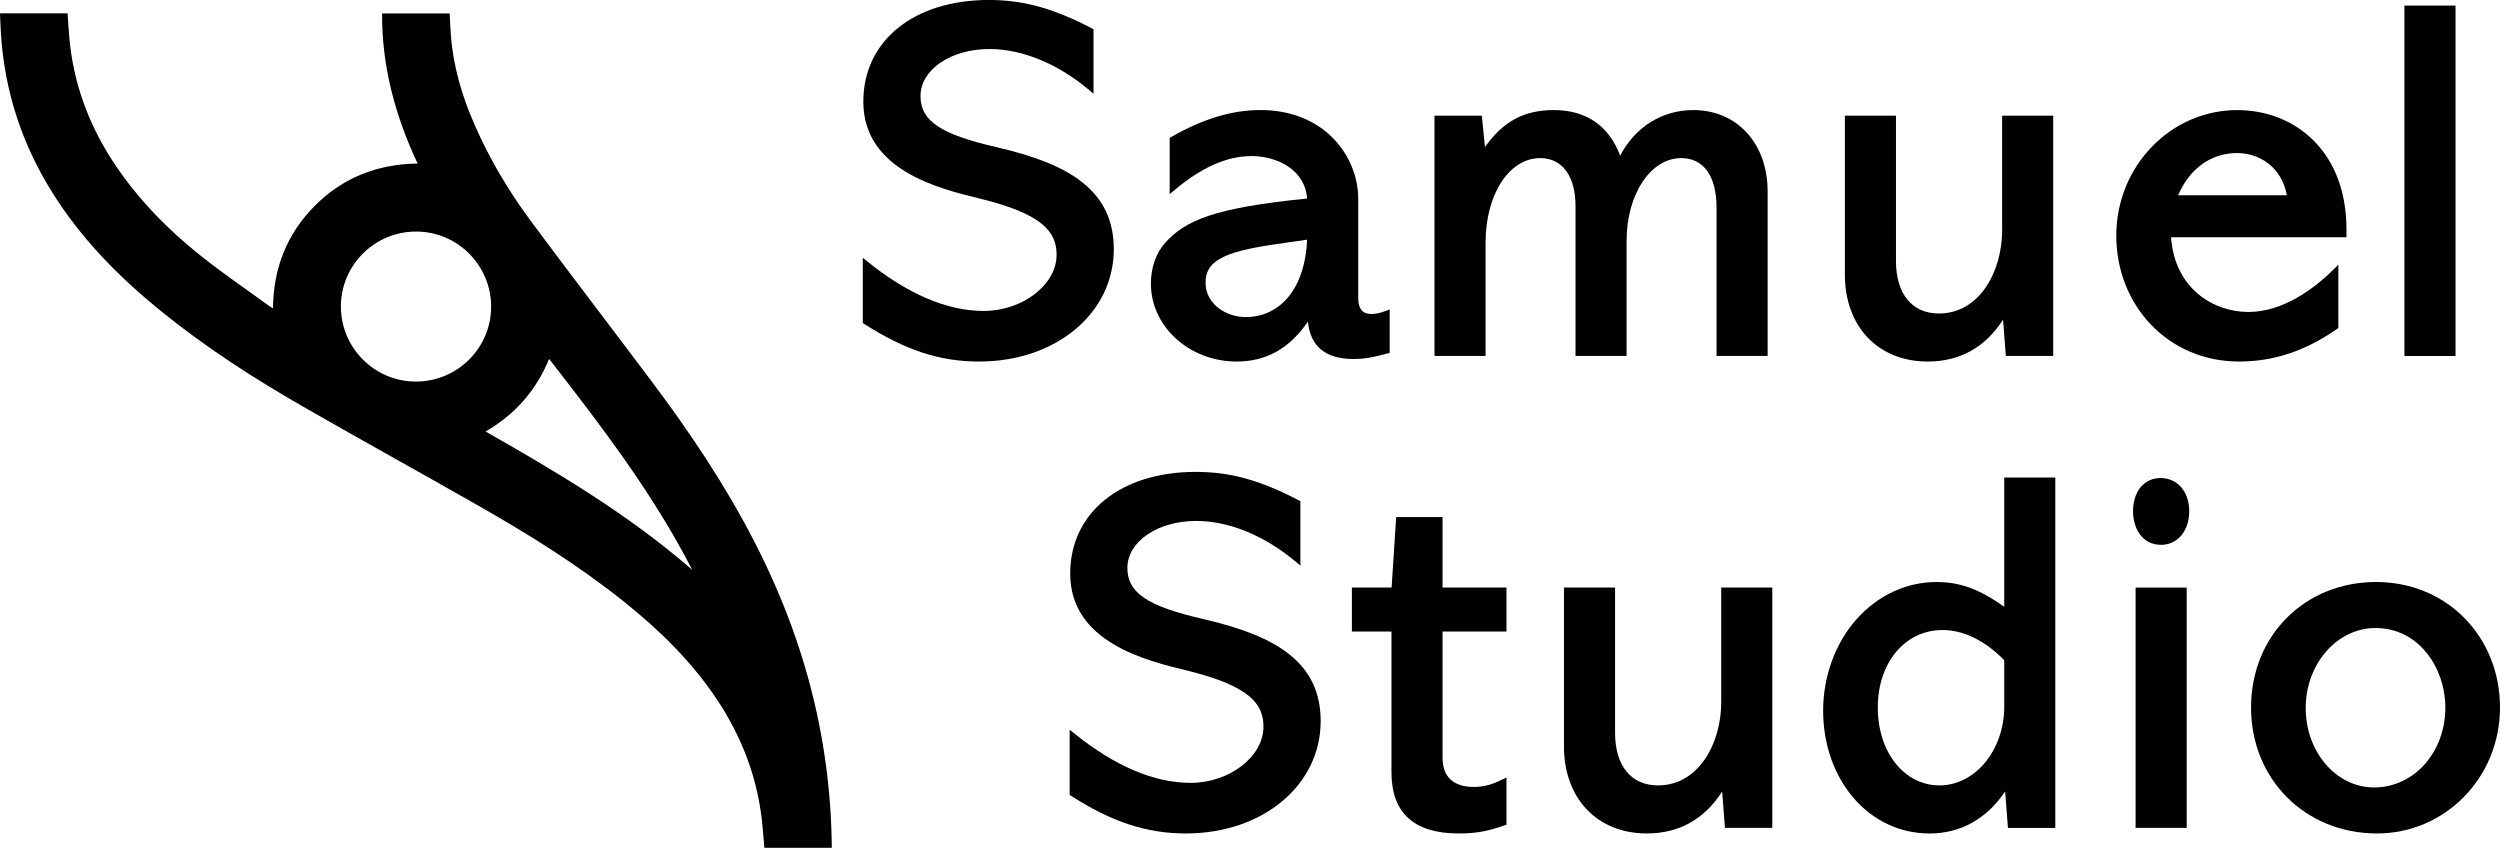
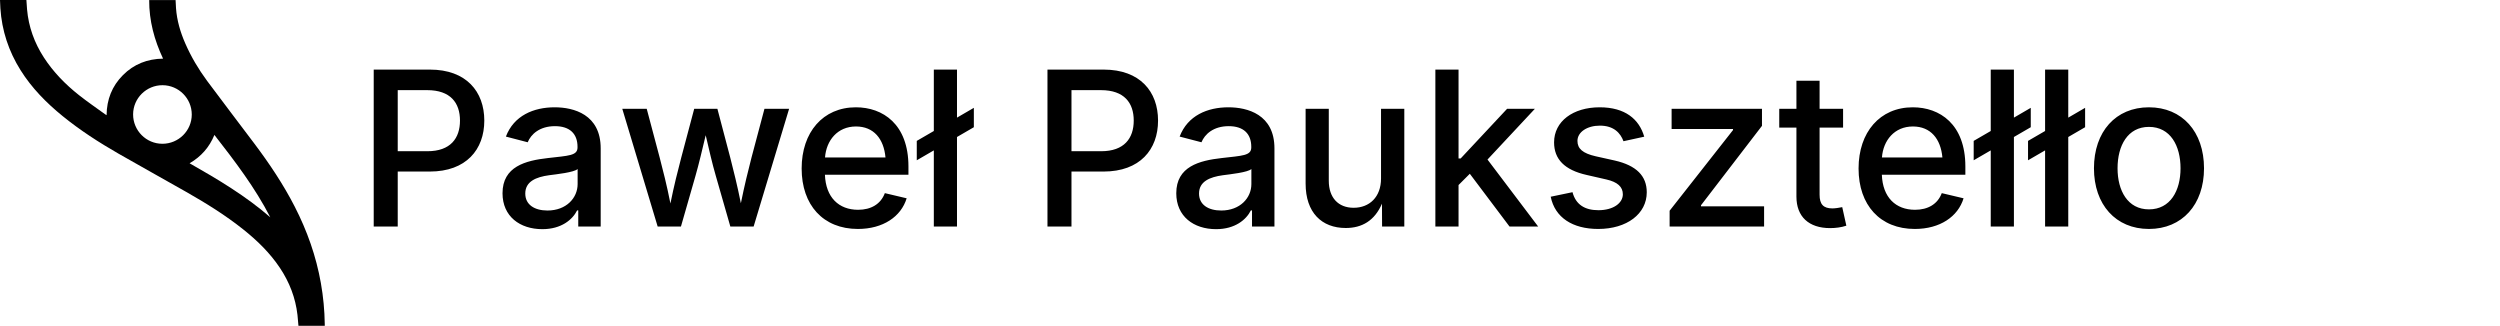
- <svg xmlns="http://www.w3.org/2000/svg" id="Warstwa_2" viewBox="0 0 1131.36 383.69">
+ <svg xmlns="http://www.w3.org/2000/svg" id="Warstwa_2" version="1.1" viewBox="0 0 2897.52 377.66">
+   <defs>
+     <style>
+       .st0 {
+         font-family: Inter-Medium, Inter;
+         font-size: 250px;
+         font-weight: 500;
+       }
+     </style>
+   </defs>
  <g id="Warstwa_1-2">
-     <path d="M443.1,163.62c-17.86,0-33.47-5.13-52.19-17.15l-.46-.3v-29.5l1.63,1.32c18.62,15.09,36.48,22.73,53.09,22.73,17.57,0,32.98-11.87,32.98-25.4,0-10.16-5.88-18.37-34.59-25.43-18.48-4.47-52.87-12.8-52.87-43.9,0-27.51,22.82-46,56.79-46,15.72,0,29.29,3.76,46.84,12.97l.54.28v29.16l-1.65-1.39c-14.34-12.13-30.5-18.82-45.5-18.82-17.46,0-31.14,9.34-31.14,21.27,0,11.24,8.99,17.29,34.35,23.13,18.09,4.17,30.44,9.23,38.88,15.92,9.58,7.59,14.24,17.5,14.24,30.28,0,28.97-26.19,50.82-60.92,50.82Z" />
-     <path d="M559.72,163.62c-21.44,0-38.88-15.79-38.88-35.21,0-7.47,2.31-13.97,6.69-18.81,9.09-9.77,21.52-15.53,63.98-19.75-.78-12.62-13.09-19.22-25.13-19.22-11.27,0-22.85,5.18-35.4,15.83l-1.65,1.4v-25.47l.5-.29c14.68-8.39,27.61-12.3,40.67-12.3,28.68,0,44.16,20.74,44.16,40.26v45c0,4.67,1.98,7.04,5.89,7.04,1.35,0,3.53-.16,6.97-1.54l1.37-.55v19.71l-2.63.66c-4.56,1.16-8.16,2.08-13.75,2.08-12.63,0-19.55-5.69-20.61-16.93-8.31,12.16-18.86,18.08-32.19,18.08ZM576.85,110.58c-23.68,3.48-31.28,7.71-31.28,17.38s9.37,15.53,18.05,15.53c16.24,0,27.11-13.71,27.89-35.03l-14.66,2.12Z" />
-     <path d="M776.81,161.09v-67.12c0-14.25-5.83-22.42-15.99-22.42-13.86,0-24.71,16.4-24.71,37.34v52.19h-23.12v-67.8c0-13.6-5.98-21.73-15.99-21.73-14.09,0-24.71,16.45-24.71,38.26v51.28h-23.12V52.34h21.42l1.42,14.22c8.29-11.71,17.75-16.75,31.19-16.75,14.62,0,24.95,7.13,30,20.65,6.74-12.98,18.96-20.65,33.13-20.65,19.78,0,33.6,15.14,33.6,36.81v74.46h-23.12Z" />
-     <path d="M872.39,163.62c-22.43,0-37.5-15.81-37.5-39.34V52.34h23.12v65.74c0,14.9,7.26,23.79,19.43,23.79,18.59,0,28.61-19.36,28.61-37.57v-51.96h23.12v108.75h-21.44l-1.26-16.43c-8.11,12.58-19.57,18.95-34.08,18.95Z" />
-     <path d="M1013.35,163.62c-15.56,0-29.8-5.99-40.1-16.87-10.02-10.59-15.54-24.84-15.54-40.14,0-31.31,24.55-56.79,54.72-56.79,13.46,0,25.77,4.92,34.66,13.87,9.67,9.73,14.78,23.54,14.78,39.93v3.75h-79.37c1.64,23.22,19.16,33.81,34.98,33.81s30.03-10.7,39.01-19.68l1.71-1.71v28.65l-.43.3c-14.26,10.01-28.79,14.87-44.42,14.87ZM1034.9,88.38c-2.41-13.2-12.91-19.12-22.47-19.12-11.81,0-21.49,6.95-26.74,19.12h49.21Z" />
-     <rect x="1088.11" y="2.53" width="23.12" height="158.57" />
-     <path d="M536.72,377.18c-17.86,0-33.47-5.13-52.19-17.15l-.46-.3v-29.5l1.63,1.32c18.62,15.09,36.48,22.73,53.09,22.73,17.57,0,32.98-11.87,32.98-25.4,0-10.16-5.88-18.37-34.59-25.43-18.48-4.47-52.87-12.8-52.87-43.9,0-27.51,22.82-46,56.79-46,15.72,0,29.29,3.76,46.84,12.97l.54.28v29.16l-1.65-1.39c-14.34-12.13-30.5-18.82-45.5-18.82-17.46,0-31.14,9.34-31.14,21.27,0,11.24,8.99,17.29,34.35,23.13,18.09,4.17,30.44,9.23,38.88,15.92,9.58,7.59,14.24,17.5,14.24,30.28,0,28.97-26.19,50.82-60.92,50.82Z" />
-     <path d="M660.08,377.18c-20.16,0-30.38-9.3-30.38-27.63v-63.74h-17.91v-19.91h17.97l2.07-31.91h20.99v31.91h28.93v19.91h-28.93v57.08c0,8.66,4.89,13.23,14.15,13.23,4.46,0,8.19-1,13.33-3.57l1.45-.72v21.39l-.68.23c-7.35,2.53-12.36,3.73-20.99,3.73Z" />
-     <path d="M745.27,377.18c-22.43,0-37.5-15.81-37.5-39.34v-71.94h23.12v65.74c0,14.9,7.26,23.79,19.43,23.79,18.59,0,28.61-19.36,28.61-37.57v-51.96h23.12v108.75h-21.44l-1.26-16.43c-8.11,12.58-19.57,18.95-34.08,18.95Z" />
-     <path d="M873.11,377.18c-13.18,0-25.35-5.7-34.27-16.04-8.89-10.31-13.79-24.37-13.79-39.59s5.44-30.63,15.32-41.56c9.68-10.7,22.45-16.6,35.95-16.6,10.64,0,19.38,3.16,30.68,11.21v-58.5h23.12v158.57h-21.44l-1.27-16.5c-8.38,12.46-20.2,19.03-34.31,19.03ZM879.08,285.12c-16.98,0-29.3,14.74-29.3,35.04s12.01,35.27,27.93,35.27,29.3-15.69,29.3-35.73v-20.94c-8.79-8.93-18.44-13.64-27.93-13.64Z" />
-     <path d="M966.45,374.66v-108.75h23.12v108.75h-23.12ZM978.01,246.56c-8.78,0-12.71-7.65-12.71-15.23,0-8.97,5.01-15,12.48-15s12.94,6.03,12.94,15-5.34,15.23-12.71,15.23Z" />
-     <path d="M1075.72,377.18c-32.5,0-57.02-24.51-57.02-57.01s24.31-56.79,56.56-56.79,56.1,24.94,56.1,56.79-24.96,57.01-55.64,57.01ZM1075.03,284.21c-17.42,0-31.6,16.24-31.6,36.19s13.87,35.96,30.91,35.96c18.1,0,32.29-15.9,32.29-36.19,0-17.68-11.82-35.96-31.6-35.96Z" />
-     <path d="M376.42,383.68h-30.51c-.38-4.29-.66-8.5-1.14-12.68-2.27-19.77-9.26-37.8-20.24-54.33-11.52-17.34-26.23-31.67-42.4-44.58-20.73-16.55-43.21-30.48-66.22-43.58-26.12-14.88-52.45-29.4-78.52-44.36-22.62-12.98-44.52-27.09-64.8-43.57-18.86-15.32-35.74-32.47-48.75-53.17C10.04,65.43,2.13,41.53.45,15.6c-.21-3.14-.3-6.29-.45-9.56h30.59c.26,3.68.46,7.35.78,11,1.79,20.18,8.49,38.65,19.47,55.61,11,16.96,24.98,31.22,40.74,43.68,9.82,7.77,20.2,14.83,30.33,22.2.42.31.89.55,1.63.99.17-18.11,6.27-33.7,18.96-46.42,12.68-12.72,28.22-18.83,46.49-19.1-10.13-21.54-16.2-43.92-16.08-67.9h30.59c.16,3.13.28,6.33.51,9.54,1.04,14.16,4.98,27.58,10.64,40.54,6.79,15.54,15.37,30.08,25.44,43.67,18.12,24.42,36.65,48.54,54.91,72.87,17.33,23.08,33.36,47,46.56,72.73,14.42,28.1,24.85,57.55,30.34,88.7,2.78,15.75,4.29,31.63,4.5,47.63,0,.59,0,1.17,0,1.92h0ZM188.16,172.68c18.81.02,34.09-15.17,34.1-33.89,0-18.69-15.12-33.9-33.79-34-18.78-.1-34.14,15.08-34.2,33.79-.06,18.76,15.17,34.08,33.89,34.09ZM219.75,195.28c32.92,18.7,65.07,37.85,93.52,62.61-17.65-34.37-40.95-64.88-64.77-95.47-5.88,14.29-15.36,25.09-28.75,32.86h0Z" />
+     <path d="M376.42,377.64h-30.51c-.38-4.29-.66-8.5-1.14-12.68-2.27-19.77-9.26-37.8-20.24-54.33-11.52-17.34-26.23-31.67-42.4-44.58-20.73-16.55-43.21-30.48-66.22-43.58-26.12-14.88-52.45-29.4-78.52-44.36-22.62-12.98-44.52-27.09-64.8-43.57-18.86-15.32-35.74-32.47-48.75-53.17C10.04,59.39,2.13,35.49.45,9.56.24,6.42.15,3.27,0,0h30.59c.26,3.68.46,7.35.78,11,1.79,20.18,8.49,38.65,19.47,55.61,11,16.96,24.98,31.22,40.74,43.68,9.82,7.77,20.2,14.83,30.33,22.2.42.31.89.55,1.63.99.17-18.11,6.27-33.7,18.96-46.42,12.68-12.72,28.22-18.83,46.49-19.1C178.86,46.42,172.79,24.04,172.91.06h30.59c.16,3.13.28,6.33.51,9.54,1.04,14.16,4.98,27.58,10.64,40.54,6.79,15.54,15.37,30.08,25.44,43.67,18.12,24.42,36.65,48.54,54.91,72.87,17.33,23.08,33.36,47,46.56,72.73,14.42,28.1,24.85,57.55,30.34,88.7,2.78,15.75,4.29,31.63,4.5,47.63v1.92h0l.02-.02ZM188.16,166.64c18.81.02,34.09-15.17,34.1-33.89,0-18.69-15.12-33.9-33.79-34-18.78-.1-34.14,15.08-34.2,33.79-.06,18.76,15.17,34.08,33.89,34.09h0ZM219.75,189.24c32.92,18.7,65.07,37.85,93.52,62.61-17.65-34.37-40.95-64.88-64.77-95.47-5.88,14.29-15.36,25.09-28.75,32.86h0Z" />
+   </g>
+   <g id="Layer_2">
+     <text class="st0" transform="translate(413 262.55)">
+       <tspan x="0" y="0">Paweł Pauksztełło</tspan>
+     </text>
  </g>
</svg>
